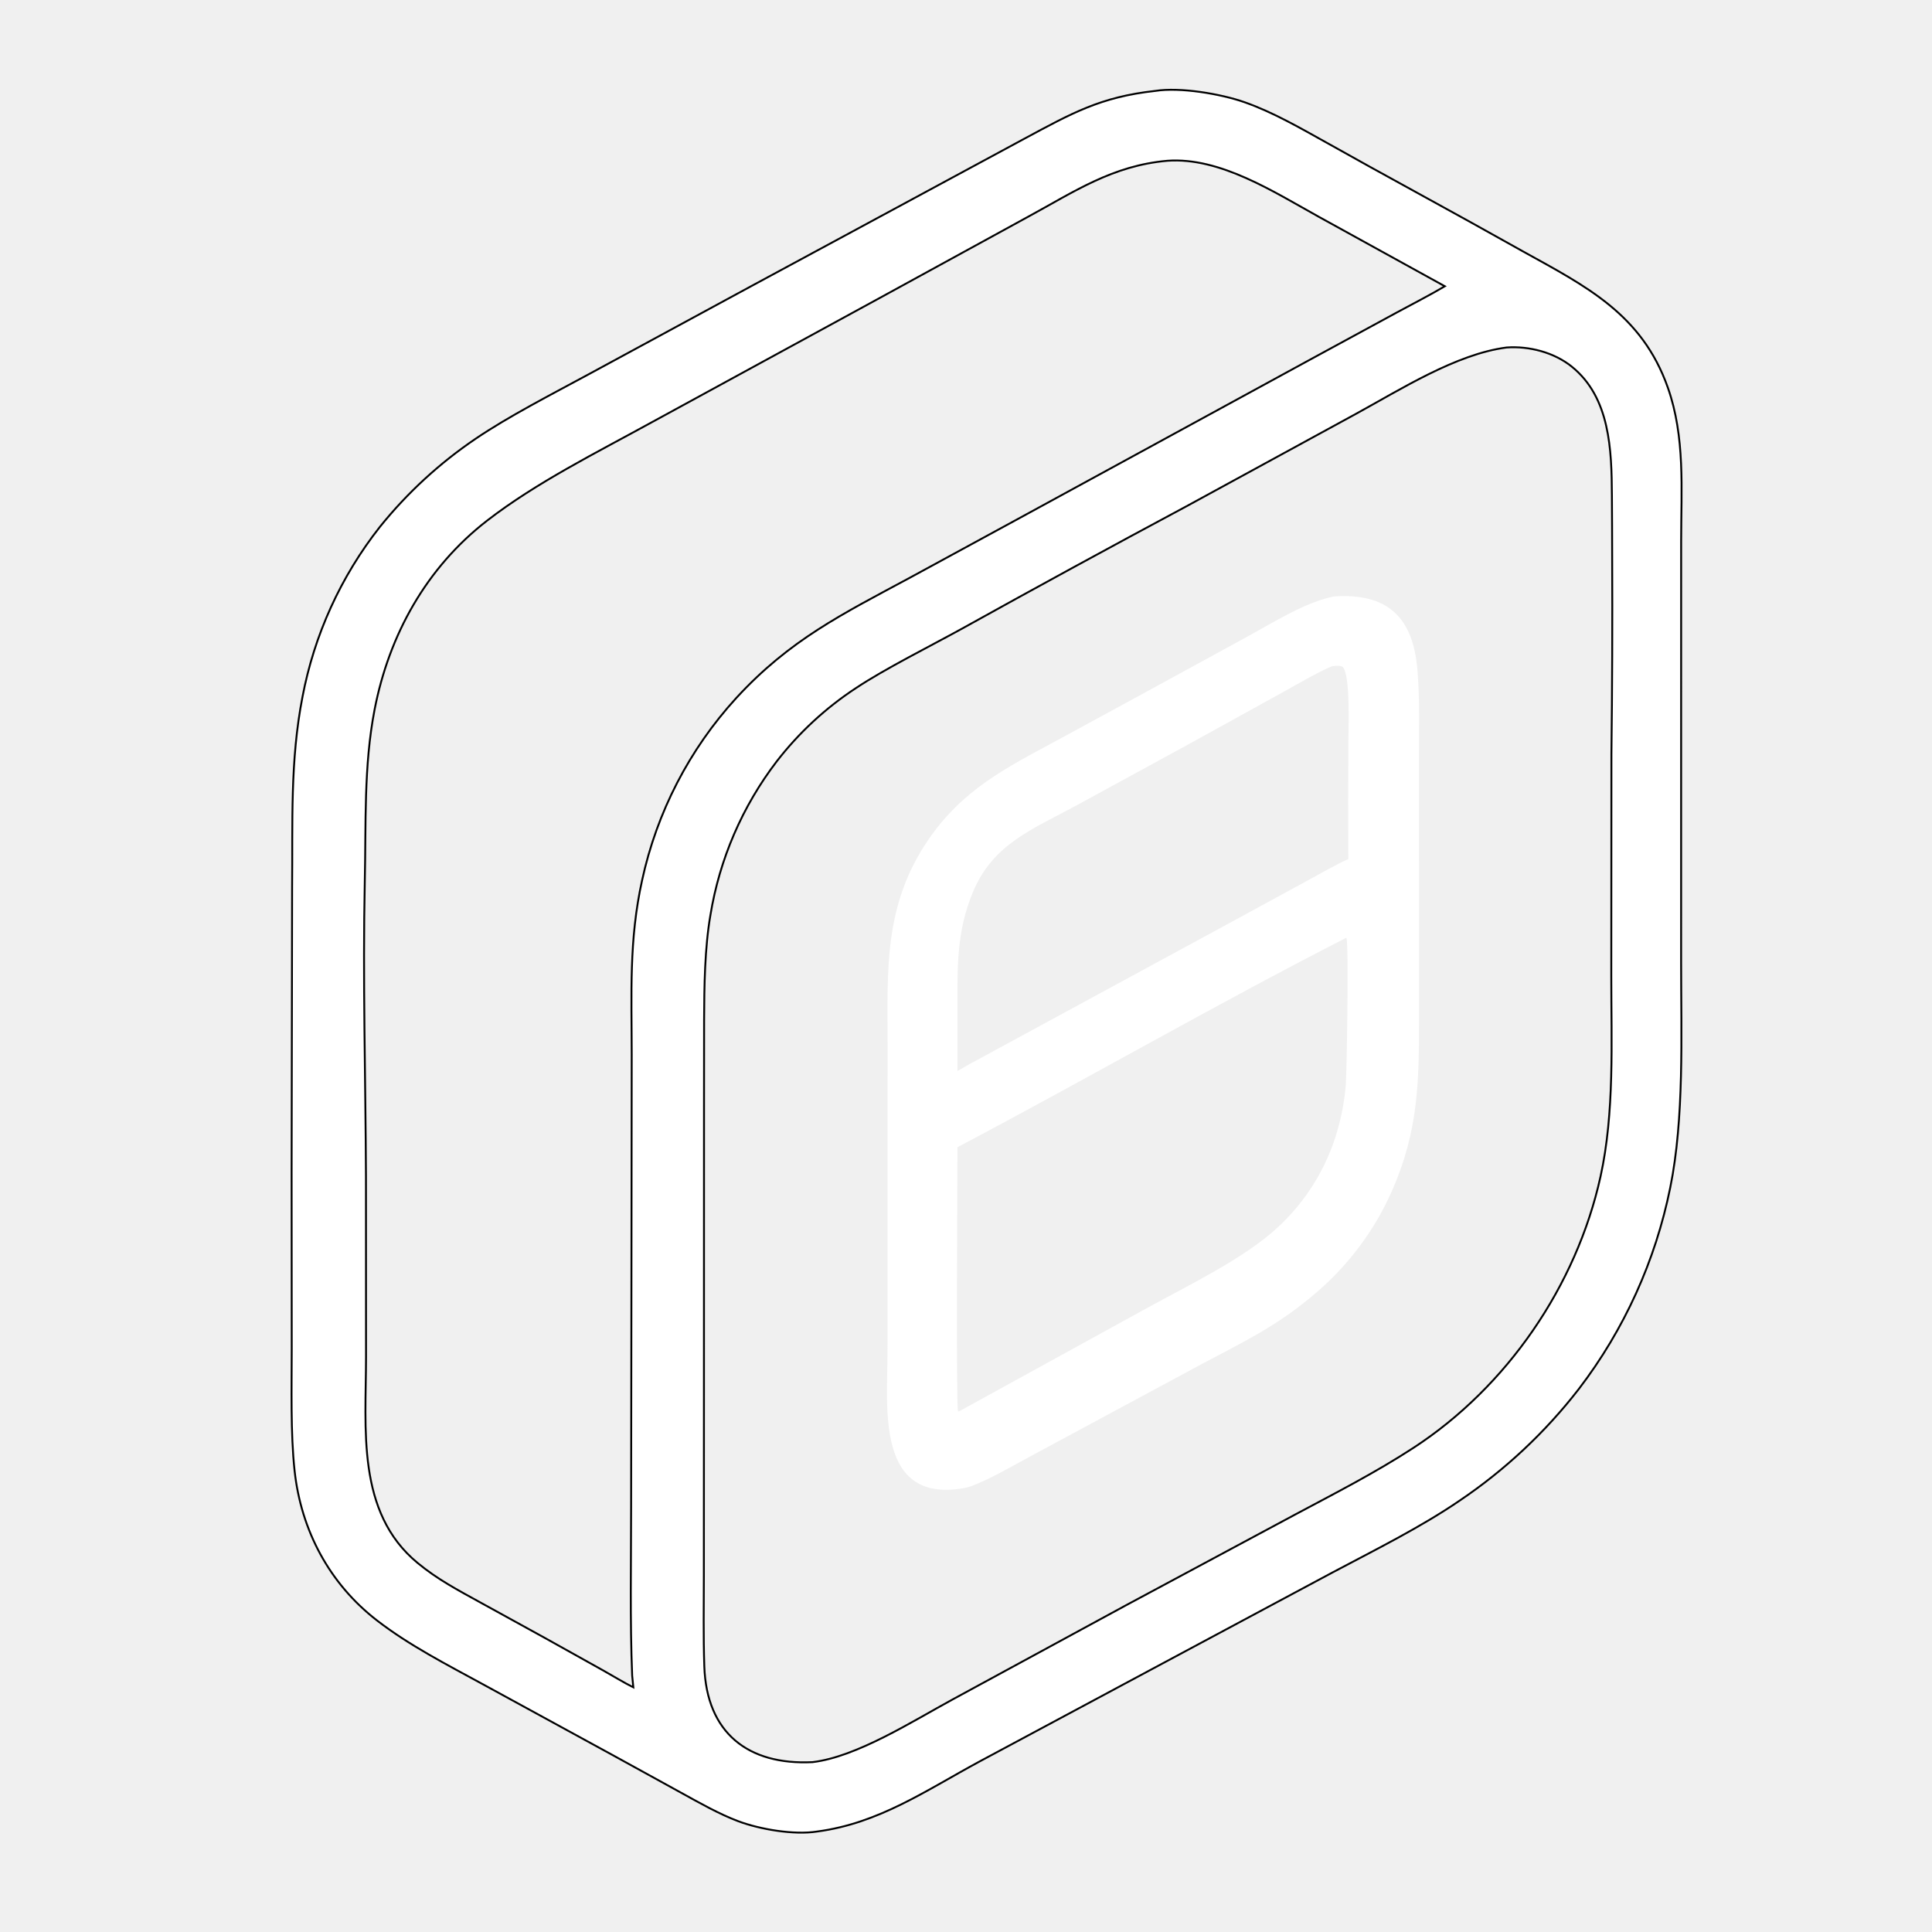
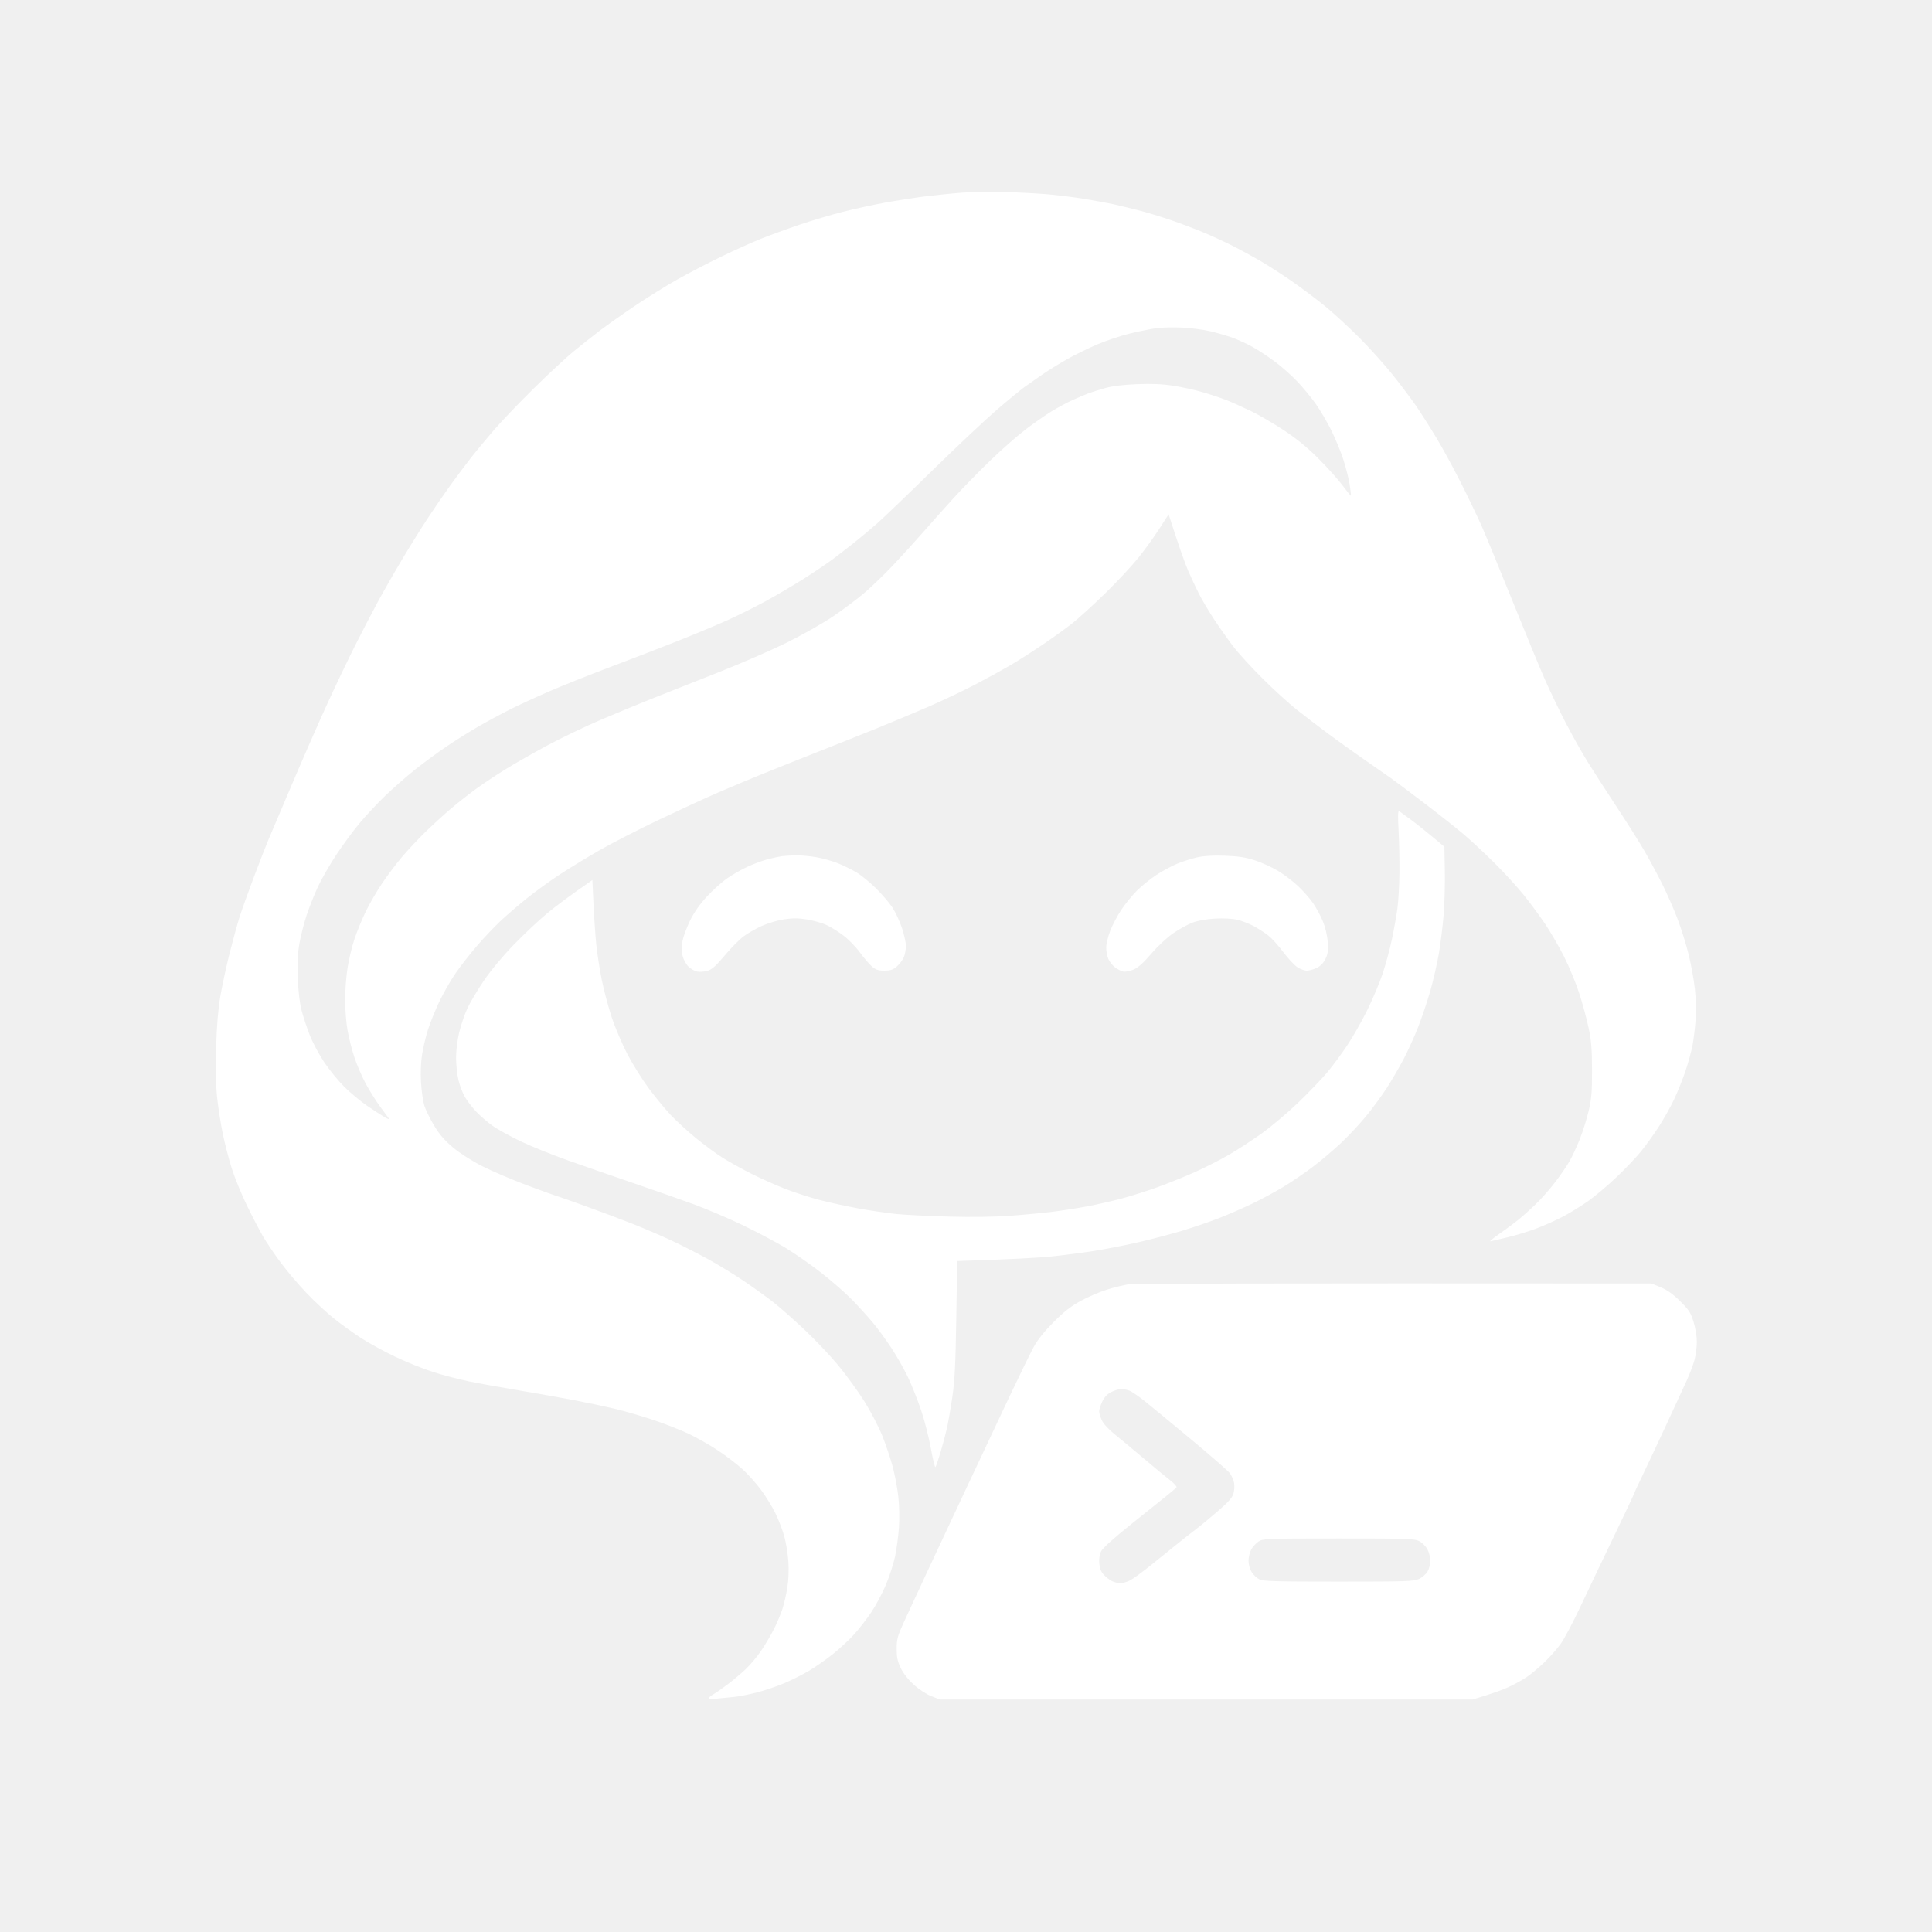
- <svg xmlns="http://www.w3.org/2000/svg" width="1024" height="1024" viewBox="0 0 1024 1024" fill="none">
-   <g clip-path="url(#clip0_182_19)">
-     <path d="M612.283 48.189C625.496 46.095 647.01 49.767 659.498 54.13C674.701 59.442 689.252 67.919 703.298 75.714C718.677 84.334 734.102 92.872 749.572 101.326C768.927 111.916 788.228 122.606 807.473 133.396C840.683 151.785 870.254 166.532 883.97 205.384C893.264 231.712 891.051 259.314 891.044 286.774L891.035 375.676L891.027 510.719C891.027 548.514 892.711 592.842 885.28 629.363C877.45 668.196 860.873 704.734 836.807 736.199C819.076 759.099 797.811 779.03 773.812 795.243C753.081 809.457 728.663 821.54 706.376 833.38L617.657 880.867L519.187 933.624C490.696 948.991 465.95 966.39 433.129 970.741C420.834 972.69 402.72 969.583 391.229 965.263C381.115 961.46 370.688 955.51 361.175 950.28L324.758 930.253L256.121 892.792C236.955 882.325 217.038 872.18 199.807 858.867C174.606 839.396 159.573 811.138 156.147 779.58C153.961 759.436 154.618 735.47 154.621 714.854L154.558 621.205L154.822 470.301C155.178 436.128 153.699 403.213 160.327 369.35C166.568 336.451 180.643 305.541 201.361 279.235C215.839 261.25 232.92 245.526 252.038 232.581C269.567 220.687 292.408 208.988 311.365 198.724L398.702 151.378L502.977 95.088L543.077 73.437C567.921 60.106 583.278 51.367 612.283 48.189ZM833.058 194.304C823.696 186.764 810.462 183.336 798.57 184.177C771.778 187.62 742.31 206.444 718.286 219.565L628.893 268.315C589.049 289.644 549.367 311.277 509.854 333.213C493.187 342.415 468.999 354.487 453.64 364.719C437.593 375.25 423.409 388.377 411.669 403.562C393.449 427.391 381.387 455.347 376.551 484.951C373.498 502.539 373.265 522.833 373.19 540.702L373.144 586.463L373.108 737.774L373.06 834.782C373.036 850.93 372.755 867.066 373.301 883.201C374.493 918.481 396.493 935.629 430.624 933.974C454.078 931.219 483.649 912.278 504.852 900.772L597.104 850.665L686.12 802.92C707.445 791.522 728.945 780.569 749.24 767.331C798.823 734.99 835.505 681.466 848.284 623.706C855.778 589.832 854.001 552.144 854.009 517.346L854.081 399.85C854.507 364.925 854.64 329.996 854.48 295.069C854.474 284.199 854.406 273.352 854.338 262.486C854.188 238.496 853.425 210.709 833.058 194.304ZM699.028 114.926C675.263 101.784 646.691 83.197 618.776 85.207C589.573 87.769 569.517 101.526 544.458 115.132L465.686 158.248L345.258 223.919C316.332 239.825 284.352 255.692 258.192 275.931C226.008 300.832 206.21 336.477 198.533 376.138C192.736 406.084 194.036 436.541 193.35 466.938C192.258 519.066 193.754 571.457 193.968 623.546L194.003 719.207C194.002 757.248 188.736 801.436 221.267 828.343C231.847 837.093 242.715 842.79 254.608 849.344L288.732 868.112L319.865 885.469C324.589 888.118 331.038 892.047 335.685 894.323L335.066 888.161C333.868 859.228 334.498 827.775 334.504 798.64L334.711 648.9L334.819 558.867C334.801 526.582 333.303 498.295 340.325 466.563C348.141 430.493 365.381 397.139 390.288 369.904C418.661 339.049 446.341 325.558 482.31 306.174L539.163 275.25L694.589 190.489L740.329 165.625C748.779 161.046 757.55 156.593 765.789 151.719L699.028 114.926Z" fill="white" />
-     <path d="M612.283 48.189C625.496 46.095 647.01 49.767 659.498 54.13C674.701 59.442 689.252 67.919 703.298 75.714C718.677 84.334 734.102 92.872 749.572 101.326C768.927 111.916 788.228 122.606 807.473 133.396C840.683 151.785 870.254 166.532 883.97 205.384C893.264 231.712 891.051 259.314 891.044 286.774L891.035 375.676L891.027 510.719C891.027 548.514 892.711 592.842 885.28 629.363C877.45 668.196 860.873 704.734 836.807 736.199C819.076 759.099 797.811 779.03 773.812 795.243C753.081 809.457 728.663 821.54 706.376 833.38L617.657 880.867L519.187 933.624C490.696 948.991 465.95 966.39 433.129 970.741C420.834 972.69 402.72 969.583 391.229 965.263C381.115 961.46 370.688 955.51 361.175 950.28L324.758 930.253L256.121 892.792C236.955 882.325 217.038 872.18 199.807 858.867C174.606 839.396 159.573 811.138 156.147 779.58C153.961 759.436 154.618 735.47 154.621 714.854L154.558 621.205L154.822 470.301C155.178 436.128 153.699 403.213 160.327 369.35C166.568 336.451 180.643 305.541 201.361 279.235C215.839 261.25 232.92 245.526 252.038 232.581C269.567 220.687 292.408 208.988 311.365 198.724L398.702 151.378L502.977 95.088L543.077 73.437C567.921 60.106 583.278 51.367 612.283 48.189ZM833.058 194.304C823.696 186.764 810.462 183.336 798.57 184.177C771.778 187.62 742.31 206.444 718.286 219.565L628.893 268.315C589.049 289.644 549.367 311.277 509.854 333.213C493.187 342.415 468.999 354.487 453.64 364.719C437.593 375.25 423.409 388.377 411.669 403.562C393.449 427.391 381.387 455.347 376.551 484.951C373.498 502.539 373.265 522.833 373.19 540.702L373.144 586.463L373.108 737.774L373.06 834.782C373.036 850.93 372.755 867.066 373.301 883.201C374.493 918.481 396.493 935.629 430.624 933.974C454.078 931.219 483.649 912.278 504.852 900.772L597.104 850.665L686.12 802.92C707.445 791.522 728.945 780.569 749.24 767.331C798.823 734.99 835.505 681.466 848.284 623.706C855.778 589.832 854.001 552.144 854.009 517.346L854.081 399.85C854.507 364.925 854.64 329.996 854.48 295.069C854.474 284.199 854.406 273.352 854.338 262.486C854.188 238.496 853.425 210.709 833.058 194.304ZM699.028 114.926C675.263 101.784 646.691 83.197 618.776 85.207C589.573 87.769 569.517 101.526 544.458 115.132L465.686 158.248L345.258 223.919C316.332 239.825 284.352 255.692 258.192 275.931C226.008 300.832 206.21 336.477 198.533 376.138C192.736 406.084 194.036 436.541 193.35 466.938C192.258 519.066 193.754 571.457 193.968 623.546L194.003 719.207C194.002 757.248 188.736 801.436 221.267 828.343C231.847 837.093 242.715 842.79 254.608 849.344L288.732 868.112L319.865 885.469C324.589 888.118 331.038 892.047 335.685 894.323L335.066 888.161C333.868 859.228 334.498 827.775 334.504 798.64L334.711 648.9L334.819 558.867C334.801 526.582 333.303 498.295 340.325 466.563C348.141 430.493 365.381 397.139 390.288 369.904C418.661 339.049 446.341 325.558 482.31 306.174L539.163 275.25L694.589 190.489L740.329 165.625C748.779 161.046 757.55 156.593 765.789 151.719L699.028 114.926Z" stroke="black" />
-     <path d="M707.136 316.628C721.059 315.692 731.348 318.341 738.451 324.629C745.562 330.925 749.575 340.951 750.75 354.977C752.107 371.153 751.571 386.95 751.565 403.22L751.606 477.994L751.608 538.359V538.36C751.633 572.695 751.503 598.89 737.268 631.095C728.146 651.702 714.527 670.004 697.41 684.661L697.409 684.662C676.943 702.314 659.598 710.334 635.98 722.932L635.978 722.933L586.056 749.815L544.081 772.435C534.514 777.579 525.114 783.188 515.06 787.067C513.944 787.441 512.739 787.881 511.654 788.086C499.816 790.33 491.415 788.801 485.444 784.882C479.468 780.96 475.838 774.585 473.666 766.955C471.493 759.325 470.794 750.489 470.643 741.717C470.492 732.925 470.89 724.301 470.896 716.971L470.927 647.705L470.959 556.256L470.955 552.466C470.837 513.478 469.04 479.71 492.344 445.513C510.52 418.843 533.546 407.36 560.949 392.612L560.951 392.61L602.102 370.225H602.103L660.639 338.258C667.632 334.456 675.45 329.791 683.469 325.685C691.468 321.589 699.592 318.09 707.136 316.628ZM713.285 496.62C644.143 531.96 575.912 571.385 507.254 607.595L506.988 607.736V608.036C506.983 613.716 506.787 647.908 506.725 681.064C506.694 697.638 506.696 713.95 506.774 726.3C506.813 732.475 506.871 737.661 506.952 741.396C506.992 743.262 507.039 744.77 507.092 745.858C507.119 746.401 507.147 746.845 507.178 747.178C507.194 747.344 507.21 747.488 507.228 747.606C507.244 747.713 507.266 747.832 507.301 747.929L507.353 748.069L507.472 748.158L507.937 748.503L508.195 748.695L508.477 748.54L607.909 693.874L607.91 693.873C618.778 687.883 631.73 681.28 644.136 674.15C656.55 667.015 668.482 659.315 677.361 651.088C692.481 637.21 703.503 619.447 709.22 599.735C711.523 591.803 713.05 583.665 713.78 575.437C714.03 572.658 714.449 554.214 714.645 535.938C714.743 526.793 714.786 517.678 714.724 510.568C714.693 507.013 714.635 503.956 714.545 501.646C714.501 500.491 714.448 499.519 714.385 498.762C714.324 498.021 714.251 497.445 714.156 497.112L714.125 497.002L714.049 496.917L713.886 496.734L713.629 496.444L713.285 496.62ZM711.494 352.851C709.637 352.076 708.003 352.436 706.092 352.578L706.015 352.583L705.944 352.612C698.889 355.425 686.232 362.852 679.152 366.748H679.151L629.312 394.263L569.9 426.668C547.09 439.062 525.912 446.909 515.215 472.603C506.341 493.917 506.996 512.768 506.979 535.002L506.955 567.674V568.538L507.704 568.109L514.16 564.408L651.968 489.63H651.969L694.011 466.743C699.714 463.658 709.097 458.251 714.832 455.792L715.136 455.662L715.135 455.33C715.038 434.764 715.049 414.198 715.169 393.633V393.63C715.172 389.759 715.464 380.757 715.231 372.222C715.115 367.951 714.866 363.773 714.382 360.388C714.14 358.696 713.837 357.189 713.458 355.96C713.082 354.746 712.613 353.744 712.004 353.12L711.945 353.06L711.868 353.022L711.494 352.851Z" fill="white" stroke="white" />
-   </g>
-   <defs>
-     <clipPath id="clip0_182_19">
-       <rect width="1024" height="1024" fill="white" />
-     </clipPath>
-   </defs>
+ <svg xmlns="http://www.w3.org/2000/svg" width="1254" height="1254" viewBox="0 0 1254 1254" fill="none">
+   <path opacity="0.99" fill-rule="evenodd" clip-rule="evenodd" d="M652 124.61C660.52 124.87 672.67 125.5 679 126.01C685.33 126.52 696.35 127.88 703.5 129.04C710.65 130.2 719.42 131.81 723 132.61C726.58 133.42 733.77 135.17 739 136.49C744.23 137.82 753.9 140.77 760.5 143.04C767.1 145.31 776.77 148.99 782 151.21C787.23 153.43 795.33 157.17 800 159.53C804.67 161.89 812.65 166.22 817.73 169.16C822.8 172.1 832.25 178.18 838.73 182.68C845.2 187.18 855 194.57 860.5 199.1C866 203.63 875.92 212.77 882.53 219.42C889.15 226.06 898.87 236.9 904.13 243.5C909.39 250.1 916.16 259.1 919.17 263.5C922.19 267.9 928.06 277.13 932.21 284C936.36 290.88 943.59 304.15 948.29 313.5C952.99 322.85 958.93 335.23 961.51 341C964.08 346.77 973.07 368.6 981.48 389.5C989.89 410.4 999.55 433.8 1002.95 441.5C1006.35 449.2 1012.47 461.91 1016.56 469.75C1020.65 477.59 1026.85 488.61 1030.34 494.25C1033.82 499.89 1042.3 513.05 1049.19 523.5C1056.07 533.95 1064.3 547 1067.47 552.5C1070.65 558 1075.73 567.45 1078.76 573.5C1081.8 579.55 1086.27 589.67 1088.69 596C1091.11 602.33 1094.42 612.9 1096.04 619.5C1097.66 626.1 1099.5 636.23 1100.12 642C1100.76 647.95 1100.95 656.62 1100.57 662C1100.2 667.23 1099.29 674.65 1098.56 678.5C1097.82 682.35 1095.79 689.77 1094.05 695C1092.31 700.23 1088.97 708.55 1086.64 713.5C1084.31 718.45 1079.78 726.55 1076.56 731.5C1073.35 736.45 1068.15 743.65 1065.01 747.5C1061.86 751.35 1054.79 758.77 1049.29 764C1043.8 769.23 1035.74 776.05 1031.4 779.17C1027.05 782.29 1019.67 786.89 1015 789.38C1010.33 791.87 1002.23 795.51 997 797.46C991.77 799.42 983.45 801.95 978.5 803.09C973.55 804.23 968.6 805.39 967.5 805.68C966.4 805.97 968.88 803.86 973 800.99C977.13 798.12 982.75 793.94 985.5 791.71C988.25 789.48 993.35 784.92 996.82 781.57C1000.3 778.23 1005.9 771.9 1009.27 767.5C1012.63 763.1 1016.82 757.02 1018.57 754C1020.32 750.98 1023.37 744.45 1025.34 739.5C1027.32 734.55 1029.94 726.23 1031.16 721C1033 713.11 1033.37 708.62 1033.33 694.5C1033.3 680.88 1032.86 675.41 1031.08 667C1029.86 661.23 1027.1 651.1 1024.95 644.5C1022.8 637.9 1018.43 627.33 1015.23 621C1012.04 614.67 1006.57 605.23 1003.08 600C999.59 594.77 993.31 586.24 989.12 581.02C984.93 575.81 976.33 566.4 970 560.12C963.67 553.83 954.73 545.5 950.12 541.6C945.52 537.69 934.38 528.87 925.38 522C916.38 515.12 906.2 507.5 902.76 505.05C899.32 502.6 891.55 497.18 885.5 493.01C879.45 488.84 869.1 481.43 862.5 476.54C855.9 471.64 846.45 464.42 841.5 460.49C836.55 456.56 826.65 447.53 819.5 440.42C812.35 433.31 803.75 423.9 800.39 419.5C797.04 415.1 791.48 407.23 788.04 402C784.61 396.77 780.2 389.35 778.25 385.5C776.31 381.65 773.14 374.9 771.22 370.5C769.3 366.1 765.65 356.05 758.5 333.82L752.51 343.16C749.22 348.3 743.1 356.77 738.9 362C734.71 367.23 725.03 377.61 717.39 385.07C709.75 392.53 700.12 401.31 696 404.57C691.87 407.83 683.09 414.14 676.5 418.59C669.9 423.05 660.67 428.93 656 431.67C651.33 434.41 641.2 439.98 633.5 444.03C625.8 448.09 611.85 454.72 602.5 458.76C593.15 462.81 577.63 469.3 568 473.19C558.38 477.08 541.05 483.99 529.5 488.54C517.95 493.09 502.2 499.38 494.5 502.51C486.8 505.64 474.2 510.92 466.5 514.24C458.8 517.56 441.48 525.53 428 531.94C414.52 538.36 396.98 547.36 389 551.94C381.02 556.53 369.32 563.68 363 567.82C356.68 571.97 347.01 578.99 341.52 583.43C336.03 587.87 328.44 594.42 324.65 598C320.85 601.58 314.05 608.77 309.53 614C305.01 619.23 298.69 627.33 295.5 632C292.3 636.67 287.56 645 284.97 650.5C282.38 656 279.12 664.1 277.73 668.5C276.34 672.9 274.64 680.1 273.95 684.5C273.18 689.39 272.92 696.39 273.27 702.5C273.59 708 274.54 714.75 275.39 717.5C276.23 720.25 279.07 726.09 281.71 730.47C285.23 736.34 288.48 740.11 294 744.75C298.51 748.54 306.08 753.39 313 756.92C319.32 760.15 332.49 765.76 342.25 769.4C352.01 773.03 360.23 776 360.5 776C360.77 776 369.21 778.96 379.25 782.58C389.29 786.2 403.57 791.56 411 794.5C418.43 797.44 429.68 802.28 436 805.25C442.32 808.23 452.9 813.62 459.5 817.22C466.1 820.83 476.68 827.29 483 831.58C489.32 835.86 497.88 842.02 502 845.26C506.13 848.5 515.09 856.4 521.93 862.83C528.77 869.25 538.66 879.67 543.91 886C549.16 892.33 556.85 902.9 560.99 909.5C565.13 916.1 570.4 926.23 572.71 932C575.01 937.78 578.04 946.78 579.43 952C580.83 957.22 582.47 966 583.08 971.5C583.73 977.35 583.89 985.65 583.48 991.5C583.09 997 581.98 1005.33 581.02 1010C580.06 1014.67 577.38 1023 575.08 1028.5C572.78 1034 568.46 1042.1 565.5 1046.5C562.53 1050.9 557.49 1057.38 554.3 1060.91C551.11 1064.43 544.9 1070.18 540.5 1073.7C536.1 1077.21 529.13 1082.08 525 1084.51C520.88 1086.95 513.67 1090.56 509 1092.54C504.32 1094.52 496.45 1097.19 491.5 1098.47C486.55 1099.75 479.91 1101.07 476.75 1101.4C473.59 1101.73 468.52 1102.22 465.5 1102.5C462.48 1102.78 459.99 1102.66 459.99 1102.25C459.98 1101.84 461.44 1100.64 463.24 1099.58C465.03 1098.52 469.2 1095.61 472.5 1093.11C475.8 1090.61 480.92 1086.3 483.88 1083.53C486.83 1080.76 491.39 1075.35 494 1071.5C496.6 1067.65 500.33 1061.35 502.28 1057.5C504.24 1053.65 506.71 1047.8 507.79 1044.5C508.87 1041.2 510.33 1034.9 511.03 1030.5C511.81 1025.61 512.08 1019.01 511.71 1013.5C511.37 1008.55 510.16 1001.12 509 997C507.84 992.87 505.23 986.12 503.2 982C501.17 977.87 497 971.12 493.94 967C490.88 962.87 485.48 956.85 481.94 953.61C478.4 950.38 471.23 944.9 466 941.43C460.77 937.97 452.23 933.12 447 930.64C441.77 928.16 431.43 924.11 424 921.63C416.57 919.16 405.55 915.95 399.5 914.5C393.45 913.06 381.75 910.57 373.5 908.98C365.25 907.38 348.82 904.46 337 902.49C325.18 900.52 310.32 897.84 304 896.54C297.68 895.23 287.32 892.51 281 890.48C274.68 888.46 263.65 884.02 256.5 880.61C249.35 877.2 239.45 871.79 234.5 868.58C229.55 865.37 221.68 859.71 217 856C212.32 852.28 204.25 844.8 199.05 839.37C193.86 833.94 186.27 825 182.19 819.5C178.11 814 172.94 806.35 170.7 802.5C168.47 798.65 163.79 789.65 160.3 782.5C156.81 775.35 152.38 764.55 150.46 758.5C148.54 752.45 145.87 742.1 144.53 735.5C143.18 728.9 141.55 718.33 140.9 712C140.16 704.79 139.93 692.85 140.29 680C140.67 666.2 141.54 655.41 142.96 647C144.12 640.12 146.82 627.52 148.97 619C151.12 610.48 154.02 599.9 155.4 595.5C156.78 591.1 160.88 579.62 164.51 570C168.13 560.37 172.61 548.9 174.46 544.5C176.31 540.1 183.67 522.77 190.82 506C197.97 489.23 207.97 466.5 213.03 455.5C218.09 444.5 225.84 428.3 230.24 419.5C234.65 410.7 241.43 397.65 245.31 390.5C249.2 383.35 256.41 370.75 261.34 362.5C266.27 354.25 273.71 342.32 277.88 336C282.05 329.68 288.55 320.23 292.32 315C296.09 309.77 301.95 301.94 305.34 297.58C308.73 293.22 315.61 284.9 320.64 279.08C325.67 273.26 337.37 261.04 346.64 251.92C355.91 242.8 367.32 232.19 372 228.34C376.68 224.49 384.32 218.42 389 214.85C393.68 211.27 404.02 203.95 412 198.58C419.98 193.2 432.35 185.5 439.5 181.47C446.65 177.43 459.48 170.76 468 166.63C476.52 162.51 488.23 157.25 494 154.94C499.77 152.64 511.02 148.54 519 145.83C526.98 143.13 539.58 139.38 547 137.5C554.42 135.62 566.58 132.97 574 131.6C581.42 130.24 593.13 128.4 600 127.53C606.88 126.66 617.9 125.54 624.5 125.05C631.1 124.55 643.48 124.36 652 124.61ZM733.5 216.45C727.45 217.92 717.77 221.15 712 223.63C706.23 226.11 697.45 230.42 692.5 233.22C687.55 236.01 680.35 240.47 676.5 243.13C672.65 245.79 667.48 249.41 665 251.18C662.52 252.95 654.45 259.59 647.05 265.95C639.66 272.3 620.75 290.1 605.03 305.5C589.31 320.9 573.08 336.44 568.97 340.04C564.86 343.63 558.35 349.07 554.5 352.13C550.65 355.19 544.58 359.9 541 362.61C537.42 365.32 528.88 371.1 522 375.46C515.13 379.81 503.88 386.45 497 390.19C490.13 393.94 478.88 399.53 472 402.63C465.13 405.72 450.73 411.74 440 416C429.27 420.26 409.48 427.91 396 432.98C382.52 438.06 364.75 445.15 356.5 448.74C348.25 452.32 337 457.51 331.5 460.25C326 463 316.77 467.96 311 471.27C305.23 474.59 295.78 480.49 290 484.4C284.23 488.3 275.01 495.08 269.5 499.45C264 503.83 255.27 511.48 250.1 516.45C244.94 521.43 237.34 529.55 233.23 534.5C229.11 539.45 222.34 548.67 218.17 555C214.01 561.33 208.7 570.55 206.39 575.5C204.07 580.45 200.76 588.77 199.03 594C197.31 599.23 195.19 607.55 194.33 612.5C193.2 619.03 192.92 625.2 193.3 635C193.64 643.68 194.53 651.18 195.8 656C196.89 660.12 199.28 667.33 201.12 672C202.95 676.67 207.16 684.55 210.47 689.5C213.78 694.45 219.68 701.65 223.57 705.5C227.47 709.35 233.99 714.78 238.08 717.57C242.16 720.36 247.3 723.72 249.5 725.03C251.7 726.34 253 726.76 252.39 725.96C251.77 725.16 249.14 721.58 246.54 718C243.94 714.42 239.86 707.9 237.47 703.5C235.08 699.1 231.77 691.45 230.11 686.5C228.45 681.55 226.4 673.45 225.54 668.5C224.68 663.55 223.99 654.77 224 649C224 643.23 224.7 634 225.54 628.5C226.37 623 228.42 614.45 230.08 609.5C231.73 604.55 235.06 596.45 237.47 591.5C239.88 586.55 244.58 578.45 247.91 573.5C251.23 568.55 256.98 560.9 260.69 556.5C264.39 552.1 271.26 544.74 275.96 540.15C280.66 535.56 288.33 528.56 293 524.6C297.68 520.63 305.33 514.65 310 511.3C314.68 507.95 323.23 502.3 329 498.76C334.77 495.21 346.7 488.43 355.5 483.7C364.3 478.97 379.83 471.53 390 467.18C400.18 462.83 415.93 456.33 425 452.73C434.08 449.14 452.98 441.66 467 436.12C481.02 430.58 500.6 422.06 510.5 417.18C520.4 412.29 533.9 404.66 540.5 400.22C547.1 395.78 556.35 388.85 561.05 384.82C565.76 380.79 574.08 372.77 579.55 366.99C585.02 361.21 594 351.34 599.5 345.06C605 338.77 614.05 328.65 619.6 322.57C625.16 316.48 635.73 305.69 643.1 298.59C650.47 291.5 660.77 282.45 666 278.49C671.23 274.53 678.65 269.36 682.5 267C686.35 264.64 692.42 261.37 696 259.75C699.58 258.12 704.3 256.12 706.5 255.29C708.7 254.47 713.65 252.91 717.5 251.84C722.08 250.56 729.16 249.7 738 249.35C747.58 248.97 754.4 249.26 761.5 250.35C767 251.2 775.55 253.07 780.5 254.52C785.45 255.96 792.42 258.28 796 259.68C799.58 261.09 806.77 264.3 812 266.83C817.23 269.36 826.9 275.01 833.5 279.39C841.89 284.95 848.67 290.52 856.04 297.92C861.84 303.74 868.81 311.53 871.54 315.23C874.27 318.94 876.64 321.86 876.82 321.73C876.99 321.6 876.64 318.35 876.03 314.5C875.42 310.65 873.53 303.23 871.82 298C870.11 292.77 866.57 284.23 863.95 279C861.33 273.77 856.89 266.24 854.09 262.25C851.29 258.26 845.96 251.77 842.25 247.83C838.54 243.89 831.9 237.99 827.5 234.73C823.1 231.46 816.58 227.16 813 225.18C809.42 223.19 803.58 220.5 800 219.21C796.42 217.92 789.9 216.02 785.5 214.99C781.1 213.97 773 212.91 767.5 212.63C762 212.36 754.58 212.51 751 212.96C747.42 213.41 739.55 214.98 733.5 216.45ZM908.28 526.57C908.95 527 912.65 529.71 916.5 532.58C920.35 535.46 926.65 540.47 937.5 549.59L937.8 565.05C937.97 573.55 937.61 586.58 937 594C936.39 601.42 935 612.67 933.91 619C932.82 625.33 930.35 636.12 928.41 643C926.46 649.87 922.83 660.67 920.33 667C917.83 673.33 913.52 682.77 910.74 688C907.96 693.23 903.24 701.33 900.23 706C897.23 710.67 891.34 718.74 887.14 723.91C882.94 729.09 875.45 737.14 870.5 741.8C865.55 746.46 857.23 753.5 852 757.45C846.77 761.4 838.23 767.22 833 770.37C827.77 773.53 818.77 778.38 813 781.16C807.23 783.94 797.55 788.16 791.5 790.54C785.45 792.92 774.42 796.69 767 798.92C759.58 801.15 746.75 804.52 738.5 806.4C730.25 808.28 717.65 810.75 710.5 811.88C703.35 813.02 690.98 814.63 683 815.48C675.02 816.32 657.88 817.34 621.29 818.5L620.69 856C620.21 885.81 619.68 896.27 618.1 907C617 914.42 615.39 923.65 614.51 927.5C613.62 931.35 611.76 938.33 610.36 943C608.97 947.67 607.53 951.83 607.16 952.22C606.8 952.62 605.47 947.22 604.22 940.22C602.96 933.23 600.13 922.1 597.91 915.5C595.7 908.9 591.86 899.23 589.38 894C586.89 888.77 582.05 880.23 578.62 875C575.19 869.77 569.76 862.35 566.56 858.5C563.35 854.65 557.3 847.98 553.11 843.68C548.93 839.37 539.88 831.46 533 826.09C526.13 820.72 515.55 813.35 509.5 809.71C503.45 806.08 491.08 799.54 482 795.17C472.93 790.81 458.75 784.77 450.5 781.74C442.25 778.72 424.7 772.56 411.5 768.06C398.3 763.56 379.18 756.93 369 753.32C358.83 749.71 344.88 744.09 338 740.81C331.13 737.54 322.8 732.93 319.5 730.56C316.2 728.19 311.45 724.06 308.94 721.38C306.43 718.69 303.19 714.48 301.74 712C300.29 709.52 298.41 704.58 297.56 701C296.72 697.42 296.03 690.9 296.02 686.5C296.02 681.82 296.87 674.97 298.07 670C299.2 665.33 301.58 658.35 303.36 654.5C305.15 650.65 309.95 642.56 314.05 636.53C318.58 629.86 326.2 620.7 333.5 613.16C340.1 606.35 349.94 597.11 355.36 592.63C360.79 588.16 369.56 581.51 384.5 571.2L385.22 586.85C385.62 595.46 386.43 607.23 387.02 613C387.61 618.77 389.19 629.01 390.54 635.75C391.89 642.49 394.82 653.51 397.04 660.25C399.27 666.99 403.88 677.83 407.29 684.34C410.71 690.85 416.9 700.75 421.05 706.34C425.21 711.93 431.51 719.6 435.05 723.4C438.6 727.19 446 734 451.5 738.53C457 743.06 465.1 749.01 469.5 751.75C473.9 754.48 482.23 759.09 488 761.99C493.77 764.89 503.45 769.21 509.5 771.58C515.55 773.95 525.67 777.23 532 778.87C538.33 780.51 549.8 783 557.5 784.41C565.2 785.82 576.23 787.43 582 787.99C587.77 788.56 603.08 789.31 616 789.66C630.96 790.06 645.5 789.85 656 789.09C665.08 788.42 677.67 787.22 684 786.41C690.33 785.6 700.23 784.04 706 782.94C711.77 781.84 721.45 779.65 727.5 778.07C733.55 776.49 744.35 773.08 751.5 770.49C758.65 767.9 769.67 763.44 776 760.57C782.33 757.71 792 752.78 797.5 749.61C803 746.45 812.64 740.18 818.92 735.68C825.2 731.18 835.94 722.1 842.8 715.5C849.65 708.9 858.07 700.12 861.51 696C864.96 691.87 870.78 684 874.45 678.5C878.13 673 884.01 662.65 887.52 655.5C891.03 648.35 895.49 637.77 897.42 632C899.35 626.23 902.03 616.33 903.37 610C904.71 603.67 906.34 594.67 906.98 590C907.62 585.33 908.23 574.98 908.32 567C908.42 559.02 908.18 546.49 907.78 539.15C907.22 528.75 907.33 525.97 908.28 526.57ZM516.5 555.18C519.8 555.12 525.87 555.67 530 556.4C534.12 557.13 540.42 558.92 544 560.37C547.58 561.82 552.95 564.47 555.95 566.26C558.95 568.04 564.59 572.65 568.5 576.5C572.4 580.35 577.22 585.98 579.21 589C581.19 592.02 583.98 597.99 585.41 602.25C586.83 606.51 588 611.8 588 614C588 616.2 587.4 619.46 586.67 621.25C585.93 623.04 583.91 625.74 582.17 627.25C579.62 629.46 578.02 630 574 630C569.97 630 568.39 629.46 565.86 627.25C564.14 625.74 560.65 621.65 558.11 618.16C555.58 614.67 550.8 609.76 547.5 607.26C544.2 604.76 539.25 601.67 536.5 600.4C533.75 599.12 528.12 597.52 524 596.83C518.28 595.88 514.72 595.85 509 596.7C504.87 597.31 498.35 599.23 494.5 600.97C490.65 602.72 485.28 605.8 482.58 607.82C479.87 609.84 474.35 615.44 470.33 620.25C464.7 626.97 462.13 629.26 459.25 630.11C457.19 630.72 454.15 630.96 452.5 630.63C450.85 630.31 448.26 628.8 446.74 627.27C445.22 625.75 443.53 622.59 442.99 620.25C442.34 617.45 442.34 614.21 442.99 610.75C443.54 607.86 445.75 601.9 447.9 597.5C450.47 592.24 454.16 586.97 458.66 582.11C462.42 578.04 468.2 572.78 471.5 570.42C474.8 568.07 480.87 564.57 485 562.66C489.12 560.74 495.2 558.49 498.5 557.65C501.8 556.82 505.85 555.94 507.5 555.71C509.15 555.49 513.2 555.25 516.5 555.18ZM795 555.42C803.84 555.73 808.35 556.42 814.5 558.41C818.9 559.84 825.65 562.9 829.5 565.23C833.35 567.55 839.2 571.99 842.5 575.1C845.8 578.21 850.18 583.18 852.24 586.13C854.29 589.08 857.17 594.42 858.64 598C860.3 602.04 861.49 607.15 861.78 611.5C862.17 617.14 861.87 619.28 860.27 622.5C858.98 625.1 857 627.11 854.64 628.25C852.64 629.21 849.76 630.01 848.25 630.03C846.74 630.04 843.92 629.01 842 627.74C840.08 626.46 835.99 622.06 832.92 617.96C829.86 613.86 825.58 609.1 823.42 607.38C821.27 605.67 817.02 602.91 814 601.24C810.98 599.58 806.02 597.66 803 596.97C799.62 596.2 794.03 595.92 788.5 596.24C782.95 596.56 777.39 597.56 774 598.85C770.98 600 765.37 603.09 761.54 605.72C757.5 608.49 751.51 614.07 747.29 619C742.23 624.89 738.7 628.06 735.75 629.33C733.35 630.37 730.41 630.92 729 630.6C727.62 630.29 725.18 629.02 723.57 627.77C721.96 626.52 720.05 624.04 719.32 622.25C718.6 620.46 718 617.2 718 615C718 612.8 719.16 607.96 720.57 604.25C721.98 600.54 725.24 594.35 727.81 590.5C730.39 586.65 734.98 581.02 738.02 578C741.07 574.98 746.69 570.44 750.53 567.92C754.36 565.4 760.42 562.12 764 560.64C767.58 559.16 773.42 557.29 777 556.48C781.42 555.49 787.19 555.15 795 555.42Z" fill="white" />
+   <path opacity="0.99" fill-rule="evenodd" clip-rule="evenodd" d="M1071.87 833.067L1077.87 835.517C1082.12 837.257 1085.8 839.887 1090.49 844.517C1096.27 850.227 1097.39 851.957 1099.26 858.067C1100.49 862.047 1101.4 867.657 1101.37 871.067C1101.35 874.367 1100.69 879.547 1099.9 882.567C1099.1 885.587 1096.81 891.667 1094.8 896.067C1092.79 900.467 1086.87 913.297 1081.65 924.567C1076.42 935.847 1069.5 950.577 1066.26 957.317C1063.02 964.057 1060.37 969.787 1060.37 970.067C1060.37 970.347 1054.47 982.827 1047.25 997.817C1040.03 1012.81 1030.33 1033.17 1025.68 1043.07C1021.04 1052.97 1015.3 1063.77 1012.92 1067.07C1010.54 1070.37 1005.73 1075.8 1002.23 1079.13C998.73 1082.46 993.621 1086.71 990.871 1088.58C988.121 1090.44 982.721 1093.41 978.871 1095.16C975.021 1096.92 968.271 1099.42 955.871 1103.07H609.871L604.371 1100.89C601.211 1099.64 596.39 1096.45 593.03 1093.39C589.36 1090.05 586.221 1086.03 584.581 1082.57C582.531 1078.24 581.981 1075.58 582.001 1070.07C582.021 1063.87 582.571 1061.87 586.811 1052.57C589.441 1046.79 596.331 1031.95 602.111 1019.57C607.891 1007.2 619.59 982.217 628.1 964.067C636.61 945.917 648.901 919.817 655.401 906.067C661.901 892.317 668.94 877.927 671.04 874.097C673.54 869.557 678.011 863.977 683.871 858.097C690.491 851.447 695.111 847.837 701.371 844.407C706.041 841.837 713.701 838.547 718.371 837.087C723.041 835.627 729.351 834.067 732.371 833.617C735.391 833.167 813.021 832.857 1071.87 833.067ZM715.391 909.817C714.301 912.157 713.421 914.967 713.421 916.067C713.421 917.167 714.201 919.767 715.151 921.847C716.211 924.177 719.6 927.827 723.98 931.347C727.88 934.497 736.391 941.567 742.881 947.067C749.371 952.567 756.861 958.757 759.521 960.817C762.191 962.877 764.031 964.967 763.621 965.447C763.211 965.937 760.391 968.317 757.371 970.747C754.351 973.177 743.881 981.557 734.121 989.367C723.051 998.217 715.761 1004.79 714.741 1006.82C713.701 1008.9 713.251 1011.75 713.491 1014.72C713.751 1017.94 714.641 1020.2 716.371 1022.07C717.751 1023.55 720.111 1025.39 721.621 1026.17C723.131 1026.94 725.611 1027.57 727.121 1027.58C728.631 1027.58 731.451 1026.8 733.371 1025.83C735.301 1024.86 741.381 1020.45 746.871 1016.02C752.371 1011.6 760.18 1005.3 764.23 1002.02C768.28 998.747 773.691 994.487 776.251 992.567C778.811 990.647 785.091 985.467 790.201 981.067C796.991 975.237 799.791 972.117 800.561 969.567C801.141 967.647 801.35 964.487 801.03 962.567C800.71 960.647 799.41 957.737 798.16 956.117C796.9 954.497 785.521 944.577 772.871 934.067C760.221 923.557 746.721 912.427 742.871 909.337C739.021 906.247 734.631 903.237 733.121 902.647C731.611 902.057 729.131 901.587 727.621 901.607C726.111 901.637 723.181 902.537 721.121 903.607C718.591 904.927 716.731 906.947 715.391 909.817ZM812.121 1005.8C811.151 1007.6 810.371 1010.87 810.371 1013.07C810.371 1015.3 811.261 1018.51 812.371 1020.32C813.471 1022.11 815.721 1024.24 817.371 1025.07C819.911 1026.34 827.761 1026.57 868.871 1026.57C912.991 1026.57 917.701 1026.41 921.061 1024.82C923.091 1023.86 925.561 1021.72 926.561 1020.07C927.551 1018.42 928.371 1015.27 928.371 1013.07C928.371 1010.87 927.52 1007.49 926.48 1005.57C925.44 1003.65 923.08 1001.28 921.23 1000.32C918.16 998.707 913.641 998.557 868.871 998.567C821.771 998.577 819.751 998.657 816.871 1000.56C815.221 1001.64 813.081 1004 812.121 1005.8Z" fill="white" />
</svg>
